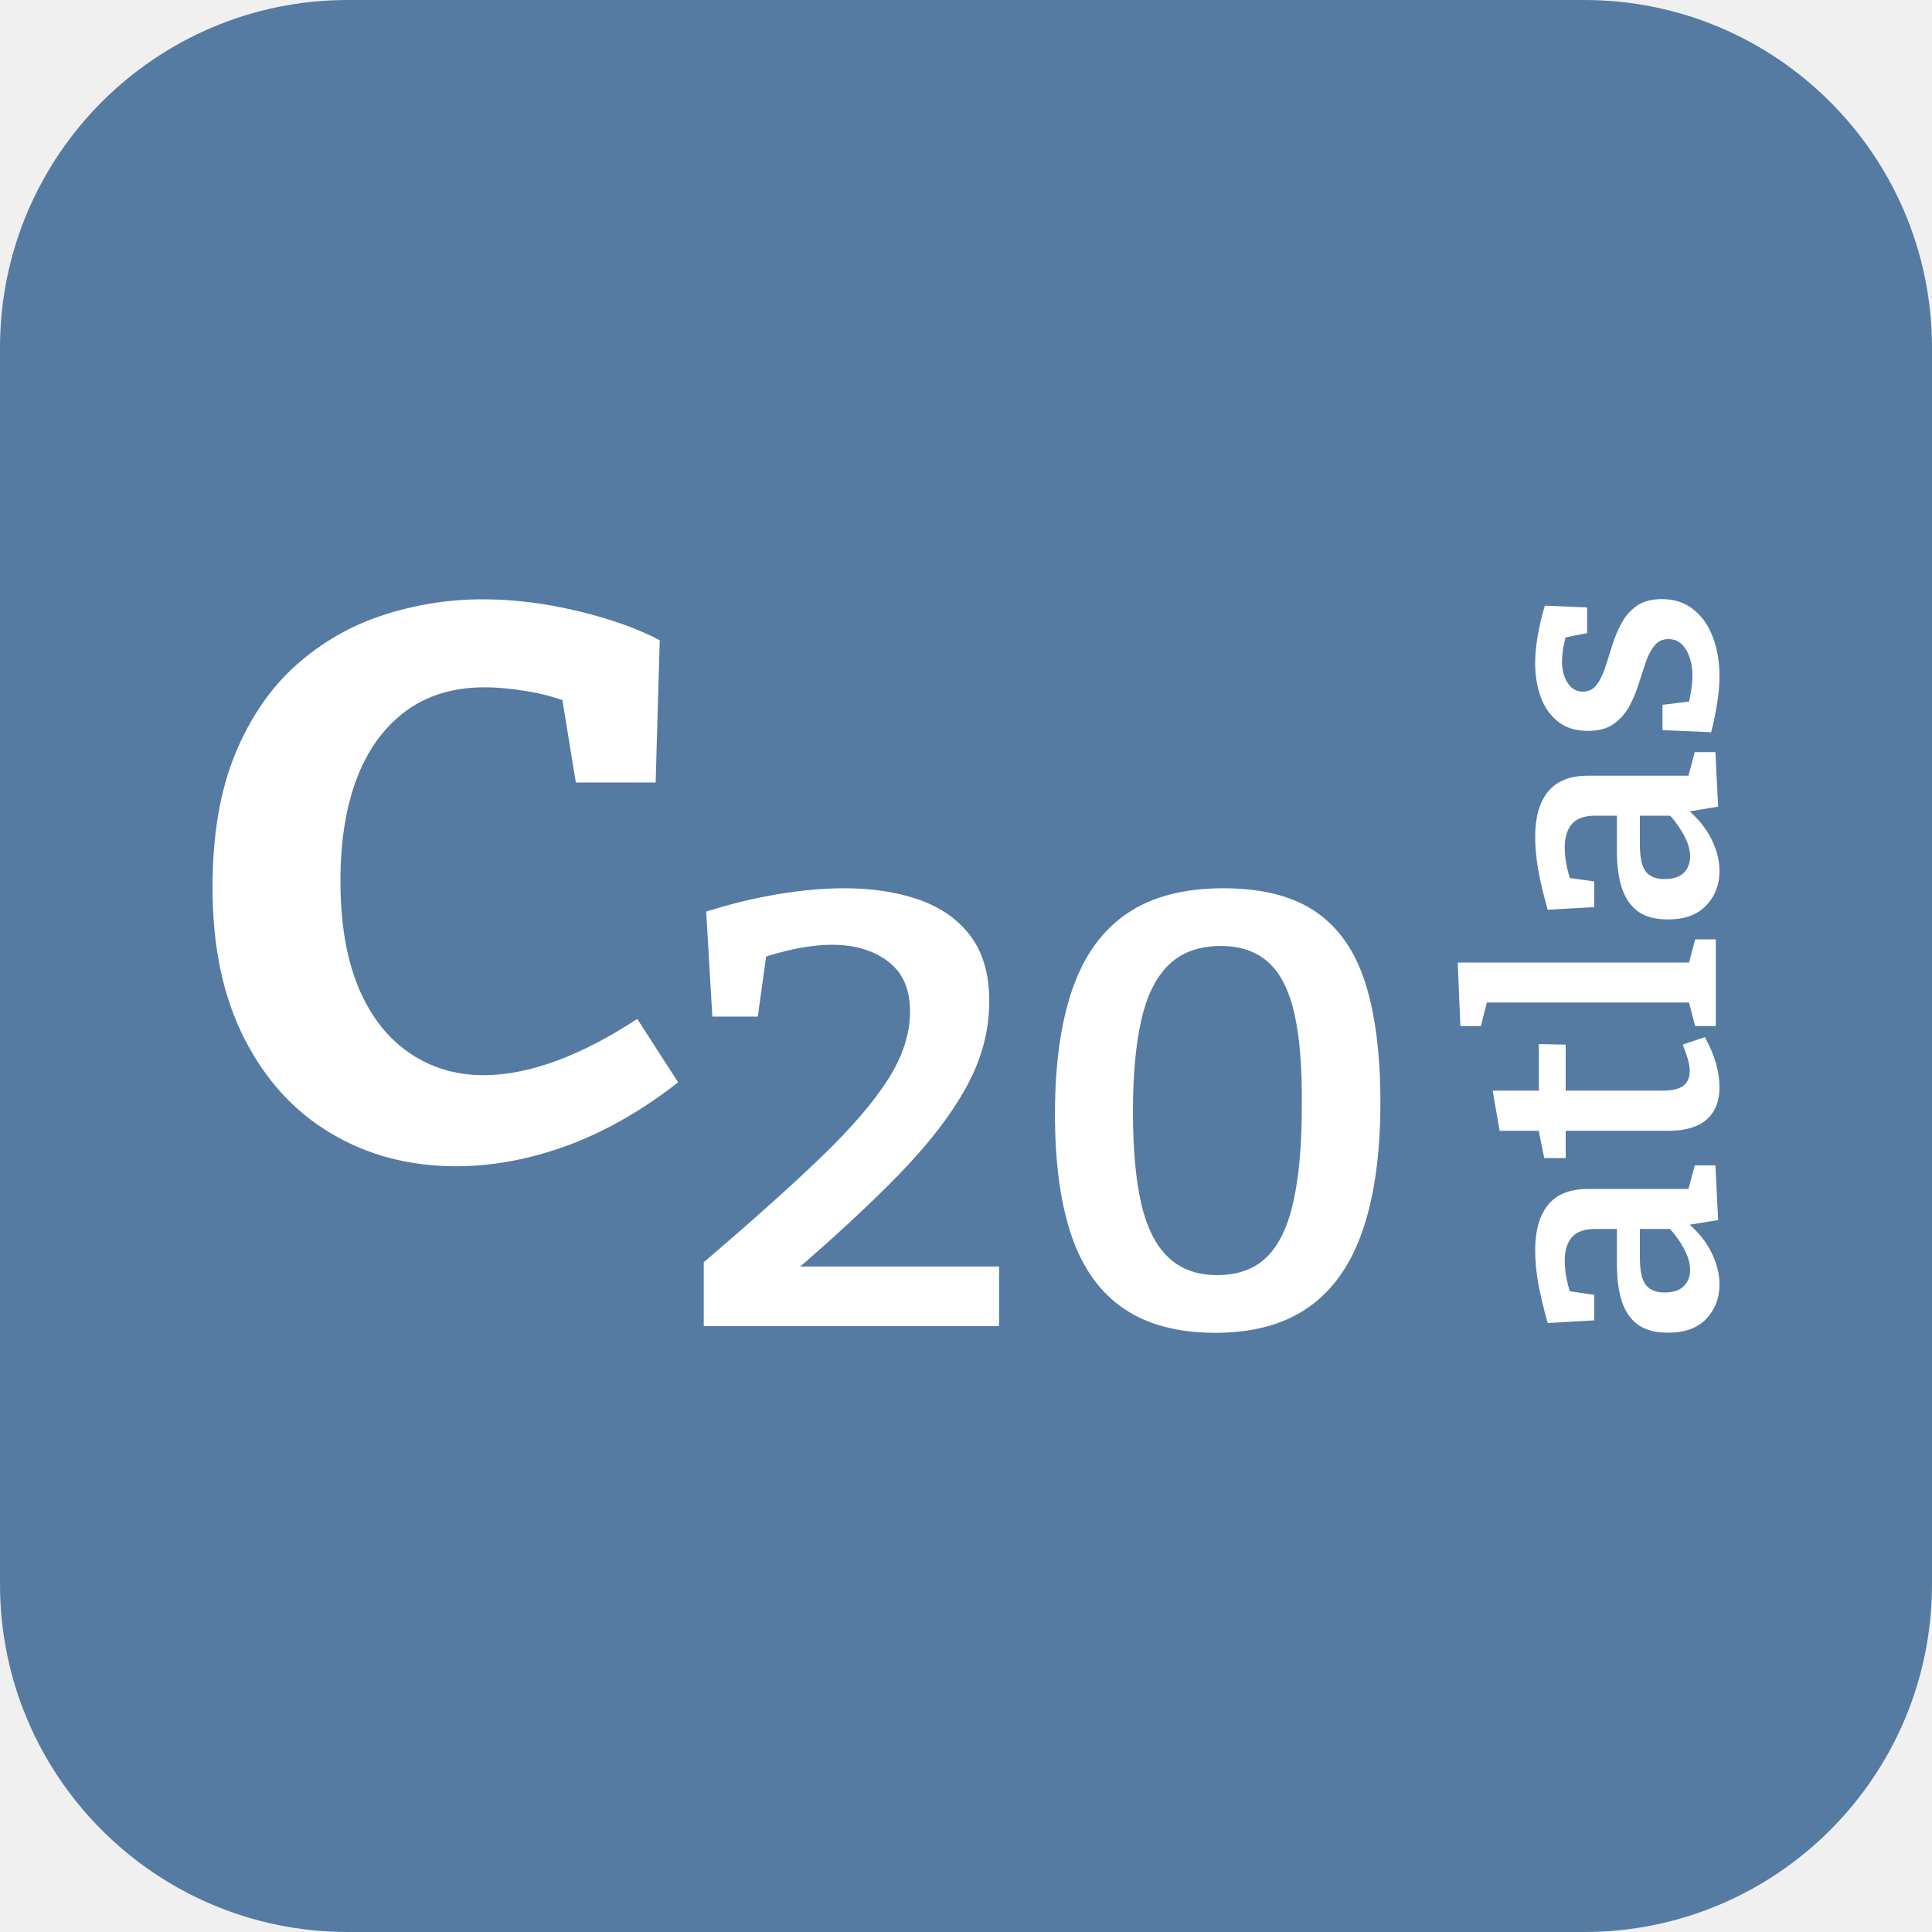
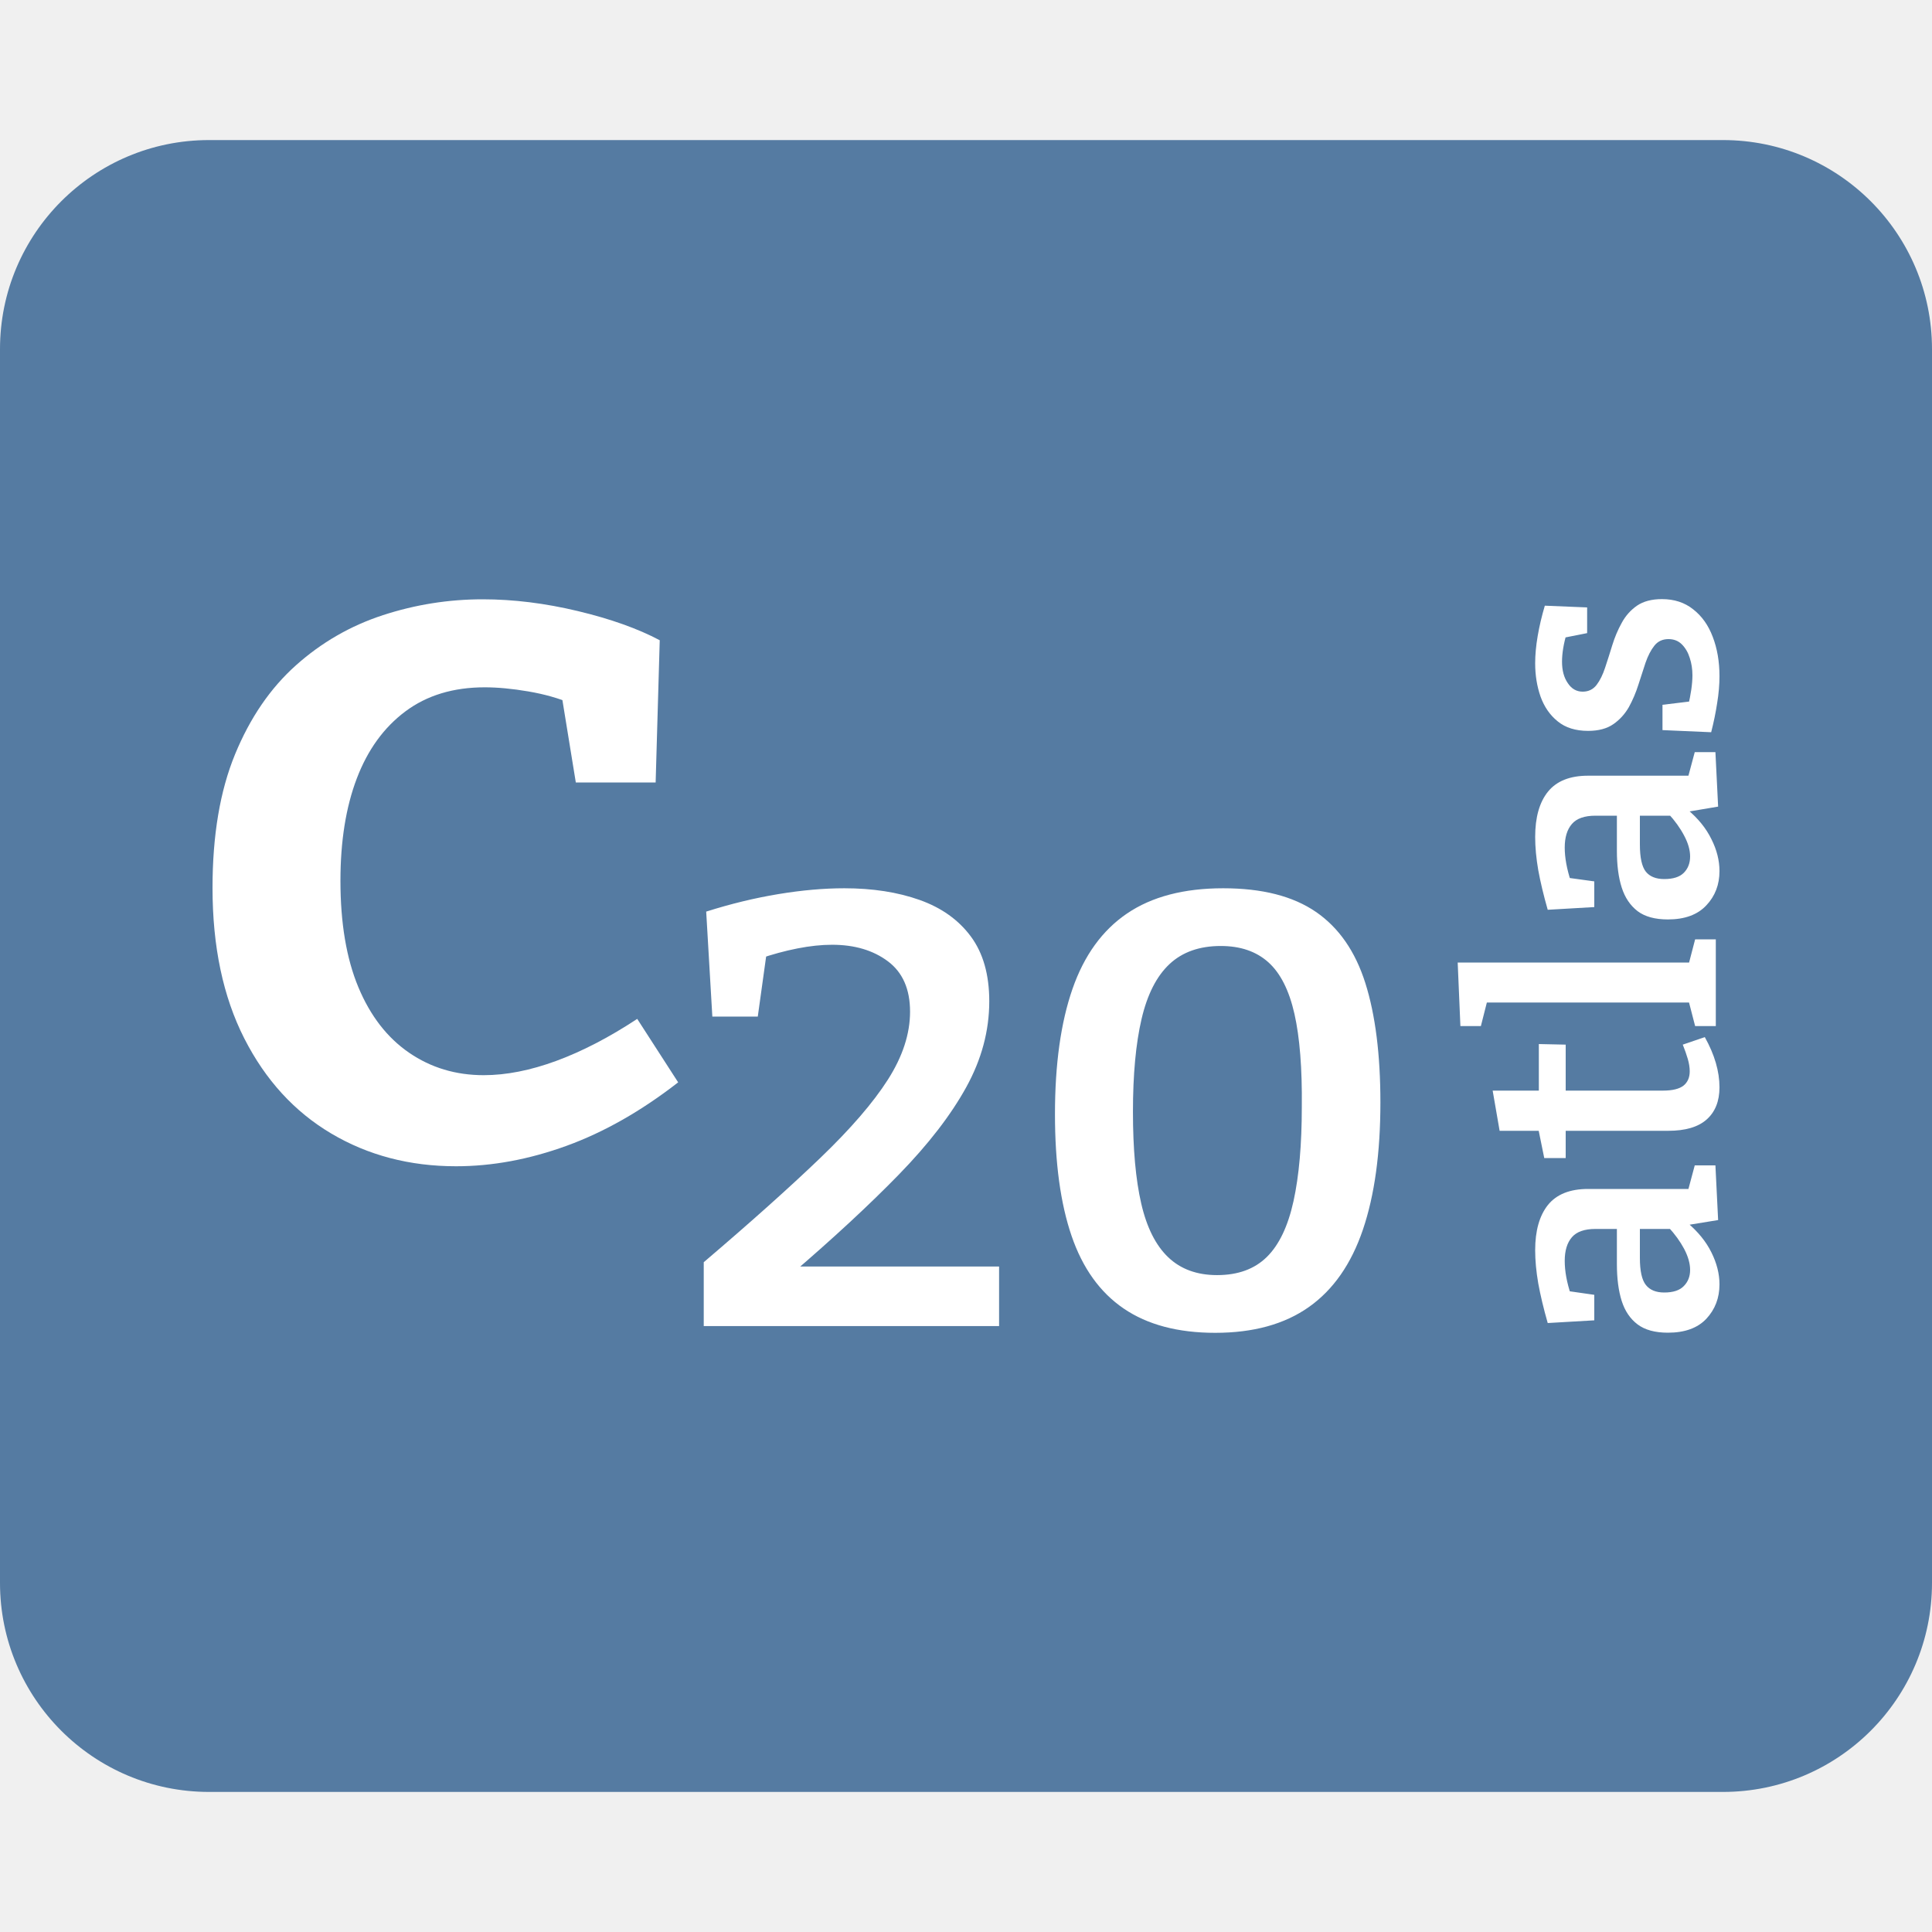
<svg xmlns="http://www.w3.org/2000/svg" viewBox="0 0 100 100">
-   <rect width="100" height="100" rx="18" fill="#557BA2" />
+   <rect y="7.25" width="100" height="85.50" rx="10.82" fill="#557BA2" />
  <g fill="#fff">
    <g transform="translate(11.00 31.02) scale(0.05297)">
      <path transform="translate(0.00 0.00)" d="M238 554Q170 554 116 522Q62 490 31 429Q0 368 0 282Q0 205 22 151.5Q44 98 81.5 64.5Q119 31 166.5 15.5Q214 0 264 0Q309 0 357 11.5Q405 23 437 40L433 179H355L341 93L351 102Q332 94 308.5 90Q285 86 266 86Q220 86 188.5 109.5Q157 133 141 175Q125 217 125 275Q125 337 142.5 379Q160 421 192 443Q224 465 265 465Q298 465 336 451Q374 437 415 410L455 472Q401 514 346 534Q291 554 238 554Z" />
      <path transform="translate(480.00 282.36)" d="M0 427.8V365.4Q69 306.6 113.7 263.7Q158.4 220.8 180 186.9Q201.6 153 201.6 120.6Q201.6 87.6 180 71.4Q158.4 55.2 125.4 55.2Q109.8 55.2 91.5 58.8Q73.2 62.4 54 69L62.4 56.4L52.8 125.4H8.4L2.4 22.8Q38.4 11.4 72.9 5.7Q107.4 0 137.4 0Q178.8 0 210.9 11.4Q243 22.8 261 47.1Q279 71.4 279 110.4Q279 153.6 256.5 194.4Q234 235.2 190.8 279.6Q147.6 324 84.6 378V369.6H288.6V427.8ZM499.8 434.4Q445.2 434.4 410.4 410.7Q375.6 387 359.4 339.6Q343.2 292.2 343.2 220.8Q343.2 147.6 360.3 98.4Q377.4 49.2 413.7 24.6Q450 0 507.6 0Q564.6 0 598.2 23.1Q631.8 46.2 646.5 92.7Q661.2 139.2 661.2 209.4Q661.2 283.2 644.1 333.6Q627 384 591.3 409.2Q555.6 434.4 499.8 434.4ZM501.6 378Q532.2 378 550.2 360.3Q568.2 342.6 576.3 305.7Q584.4 268.8 584.4 213.6Q585 157.2 577.2 122.7Q569.4 88.2 551.7 72.3Q534 56.4 505.2 56.4Q474 56.4 455.1 74.1Q436.2 91.8 427.8 127.8Q419.4 163.8 419.4 218.4Q419.4 273 427.5 308.1Q435.6 343.2 453.9 360.6Q472.2 378 501.6 378Z" />
    </g>
    <path transform="translate(75.45 68.98) rotate(-90)" d="M7.44 12.27 7.13 11.86 8.66 12.27V13.34L5.83 13.48L5.56 11.82L5.7 11.88Q4.99 12.72 4.16 13.13Q3.32 13.55 2.5 13.55Q1.45 13.55 0.72 12.87Q0 12.19 0 10.88Q0 9.88 0.43 9.31Q0.86 8.74 1.64 8.49Q2.43 8.24 3.55 8.24H5.53L5.37 8.43V7.13Q5.37 6.28 4.94 5.91Q4.51 5.54 3.72 5.54Q3.32 5.54 2.88 5.62Q2.44 5.7 1.93 5.87L2.17 5.61L1.96 7.07H0.64L0.5 4.66Q1.62 4.34 2.55 4.17Q3.48 4.01 4.27 4.01Q5.78 4.01 6.61 4.67Q7.44 5.34 7.44 6.75ZM2.08 10.69Q2.08 11.38 2.41 11.7Q2.74 12.03 3.25 12.03Q3.75 12.03 4.34 11.72Q4.92 11.41 5.47 10.9L5.37 11.31V9.26L5.53 9.43H3.87Q2.86 9.43 2.47 9.74Q2.08 10.05 2.08 10.69ZM12.7 13.55Q11.62 13.55 11.03 12.88Q10.45 12.22 10.45 10.9V5.3L10.74 5.59H9.04V4.48L10.76 4.13L10.45 4.49V2.17L12.53 1.81V4.49L12.29 4.2H14.94L14.91 5.59H12.29L12.53 5.3V10.62Q12.53 11.36 12.79 11.69Q13.05 12.01 13.53 12.01Q13.82 12.01 14.17 11.91Q14.51 11.81 14.91 11.65L15.3 12.79Q13.94 13.55 12.7 13.55ZM19.16 12.12 18.98 11.93 20.36 12.29V13.36H15.87V12.29L17.26 11.93L17.09 12.12V1.38L17.25 1.55L15.87 1.2V0.14L19.16 0ZM28.83 12.27 28.52 11.86 30.05 12.27V13.34L27.23 13.48L26.95 11.82L27.09 11.88Q26.39 12.72 25.55 13.13Q24.72 13.55 23.89 13.55Q22.84 13.55 22.12 12.87Q21.39 12.19 21.39 10.88Q21.39 9.88 21.82 9.31Q22.26 8.74 23.04 8.49Q23.82 8.24 24.94 8.24H26.92L26.76 8.43V7.13Q26.76 6.28 26.33 5.91Q25.9 5.54 25.11 5.54Q24.72 5.54 24.28 5.62Q23.84 5.7 23.32 5.87L23.56 5.61L23.36 7.07H22.03L21.89 4.66Q23.01 4.34 23.94 4.17Q24.87 4.01 25.66 4.01Q27.18 4.01 28 4.67Q28.83 5.34 28.83 6.75ZM23.48 10.69Q23.48 11.38 23.8 11.7Q24.13 12.03 24.65 12.03Q25.15 12.03 25.73 11.72Q26.32 11.41 26.87 10.9L26.76 11.31V9.26L26.92 9.43H25.27Q24.25 9.43 23.86 9.74Q23.48 10.05 23.48 10.69ZM33.18 6.47Q33.18 6.92 33.53 7.19Q33.87 7.45 34.42 7.63Q34.96 7.81 35.58 8Q36.2 8.19 36.74 8.49Q37.28 8.78 37.63 9.28Q37.97 9.78 37.97 10.57Q37.97 11.53 37.44 12.19Q36.92 12.86 36.02 13.2Q35.11 13.55 33.98 13.55Q33.32 13.55 32.59 13.43Q31.86 13.32 31.08 13.12L31.19 10.6H32.5L32.69 12.17L32.48 11.93Q32.86 12.03 33.28 12.09Q33.7 12.15 34.03 12.15Q34.51 12.15 34.93 12.01Q35.35 11.88 35.63 11.6Q35.9 11.33 35.9 10.91Q35.9 10.45 35.56 10.18Q35.22 9.91 34.67 9.72Q34.13 9.54 33.53 9.35Q32.93 9.16 32.38 8.86Q31.84 8.55 31.5 8.06Q31.15 7.56 31.15 6.75Q31.15 5.78 31.64 5.18Q32.12 4.58 32.92 4.29Q33.72 4.01 34.65 4.01Q35.3 4.01 36.06 4.14Q36.82 4.27 37.63 4.51L37.54 6.7H36.21L35.94 5.34L36.23 5.65Q35.39 5.4 34.73 5.4Q34.05 5.4 33.62 5.7Q33.18 5.99 33.18 6.47Z" />
  </g>
</svg>
